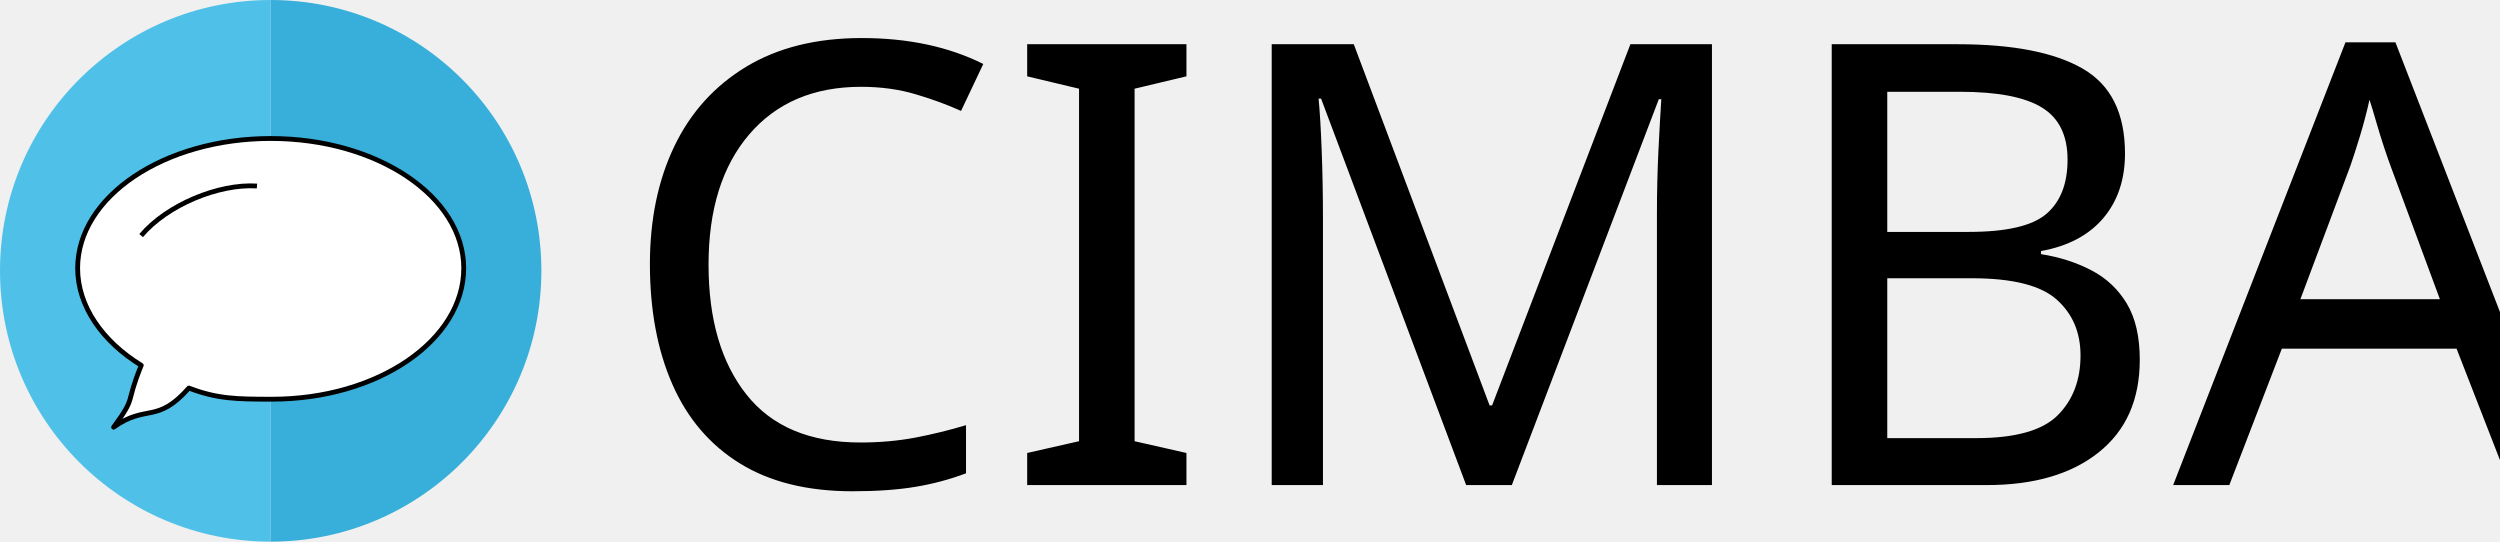
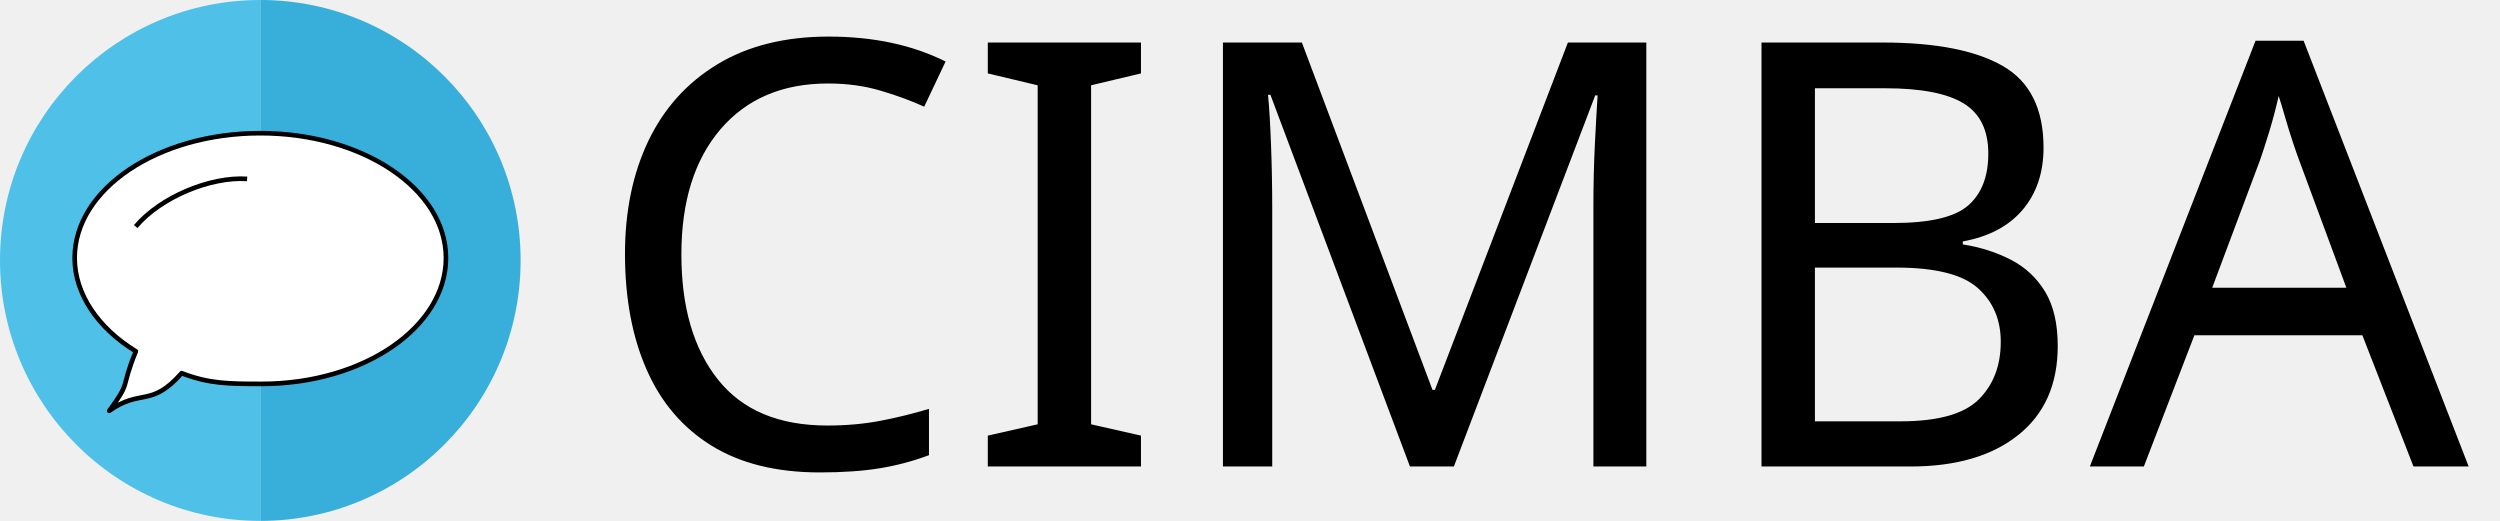
- <svg xmlns="http://www.w3.org/2000/svg" id="svg2" version="1.1" width="518.255" height="112.287">
+ <svg xmlns="http://www.w3.org/2000/svg" id="svg2" version="1.1" width="538.915" height="112.287">
  <defs id="defs6">
    <filter color-interpolation-filters="sRGB" x="-0.11" y="-0.132" width="1.22" height="1.264" id="filter3721">
      <feGaussianBlur stdDeviation="1.583" id="feGaussianBlur3723" />
    </filter>
  </defs>
  <g id="g2996" transform="translate(4.1603e-6,-3.5246245e-8)">
    <path id="path3975" d="M 56.114,4.8833212e-6 C 25.115,4.8833212e-6 -4.1603e-6,25.115 -4.1603e-6,56.114 -4.1603e-6,87.113 25.115,112.287 56.114,112.287 l 0,-112.287 z" style="fill:#4fc1e9;fill-opacity:1;fill-rule:nonzero;stroke:none" />
    <path id="path3990" d="m 56.114,112.287 c 30.999,0 56.114,-25.173 56.114,-56.172 C 112.228,25.115 87.113,3.524624e-8 56.114,3.524624e-8 L 56.114,112.287 z" style="fill:#38afda;fill-opacity:1;fill-rule:nonzero;stroke:none" />
    <g style="fill:#ffffff;stroke:#000000;stroke-width:1.315;stroke-miterlimit:4;stroke-opacity:1;stroke-dasharray:none" transform="matrix(0.760171,0,0,0.760171,-143.1361,4.429214)" id="g4000">
      <path d="m 226.818,93.792 c -4.475,10.962 -1.198,8.218 -7.543,16.879 8.978,-6.394 11.764,-0.761 20.529,-10.678 m -13.016,-6.215 c -10.55,-6.472 -17.321,-16.089 -17.321,-26.447 0,-19.546 23.57,-35.391 52.645,-35.391 29.075,0 52.645,15.845 52.645,35.391 l 0,0 c 0,19.546 -23.254,35.706 -52.33,35.706 -9.501,0 -14.888,-0.065 -22.583,-3.025" id="path2892-8" style="fill:#ffffff;stroke:#000000;stroke-width:1.315;stroke-linecap:round;stroke-linejoin:round;stroke-miterlimit:4;stroke-opacity:1;stroke-dasharray:none" />
      <path style="fill:#ffffff;stroke:#000000;stroke-width:1.315;stroke-linecap:butt;stroke-linejoin:miter;stroke-miterlimit:4;stroke-opacity:1;stroke-dasharray:none" d="m 226.781,58.421 c 6.997,-8.335 21.165,-14.21 31.59,-13.519" id="path3173" />
    </g>
  </g>
  <text xml:space="preserve" style="font-size:12px;font-style:normal;font-weight:normal;line-height:125%;letter-spacing:0px;word-spacing:0px;fill:#000000;fill-opacity:1;stroke:none;font-family:Sans" x="126.915" y="100.559" id="text3771">
    <tspan id="tspan3773" x="126.915" y="100.559" style="font-size:128px;font-style:normal;font-variant:normal;font-weight:normal;font-stretch:normal;font-family:Ubuntu;-inkscape-font-specification:Ubuntu">CIMBA</tspan>
  </text>
</svg>
